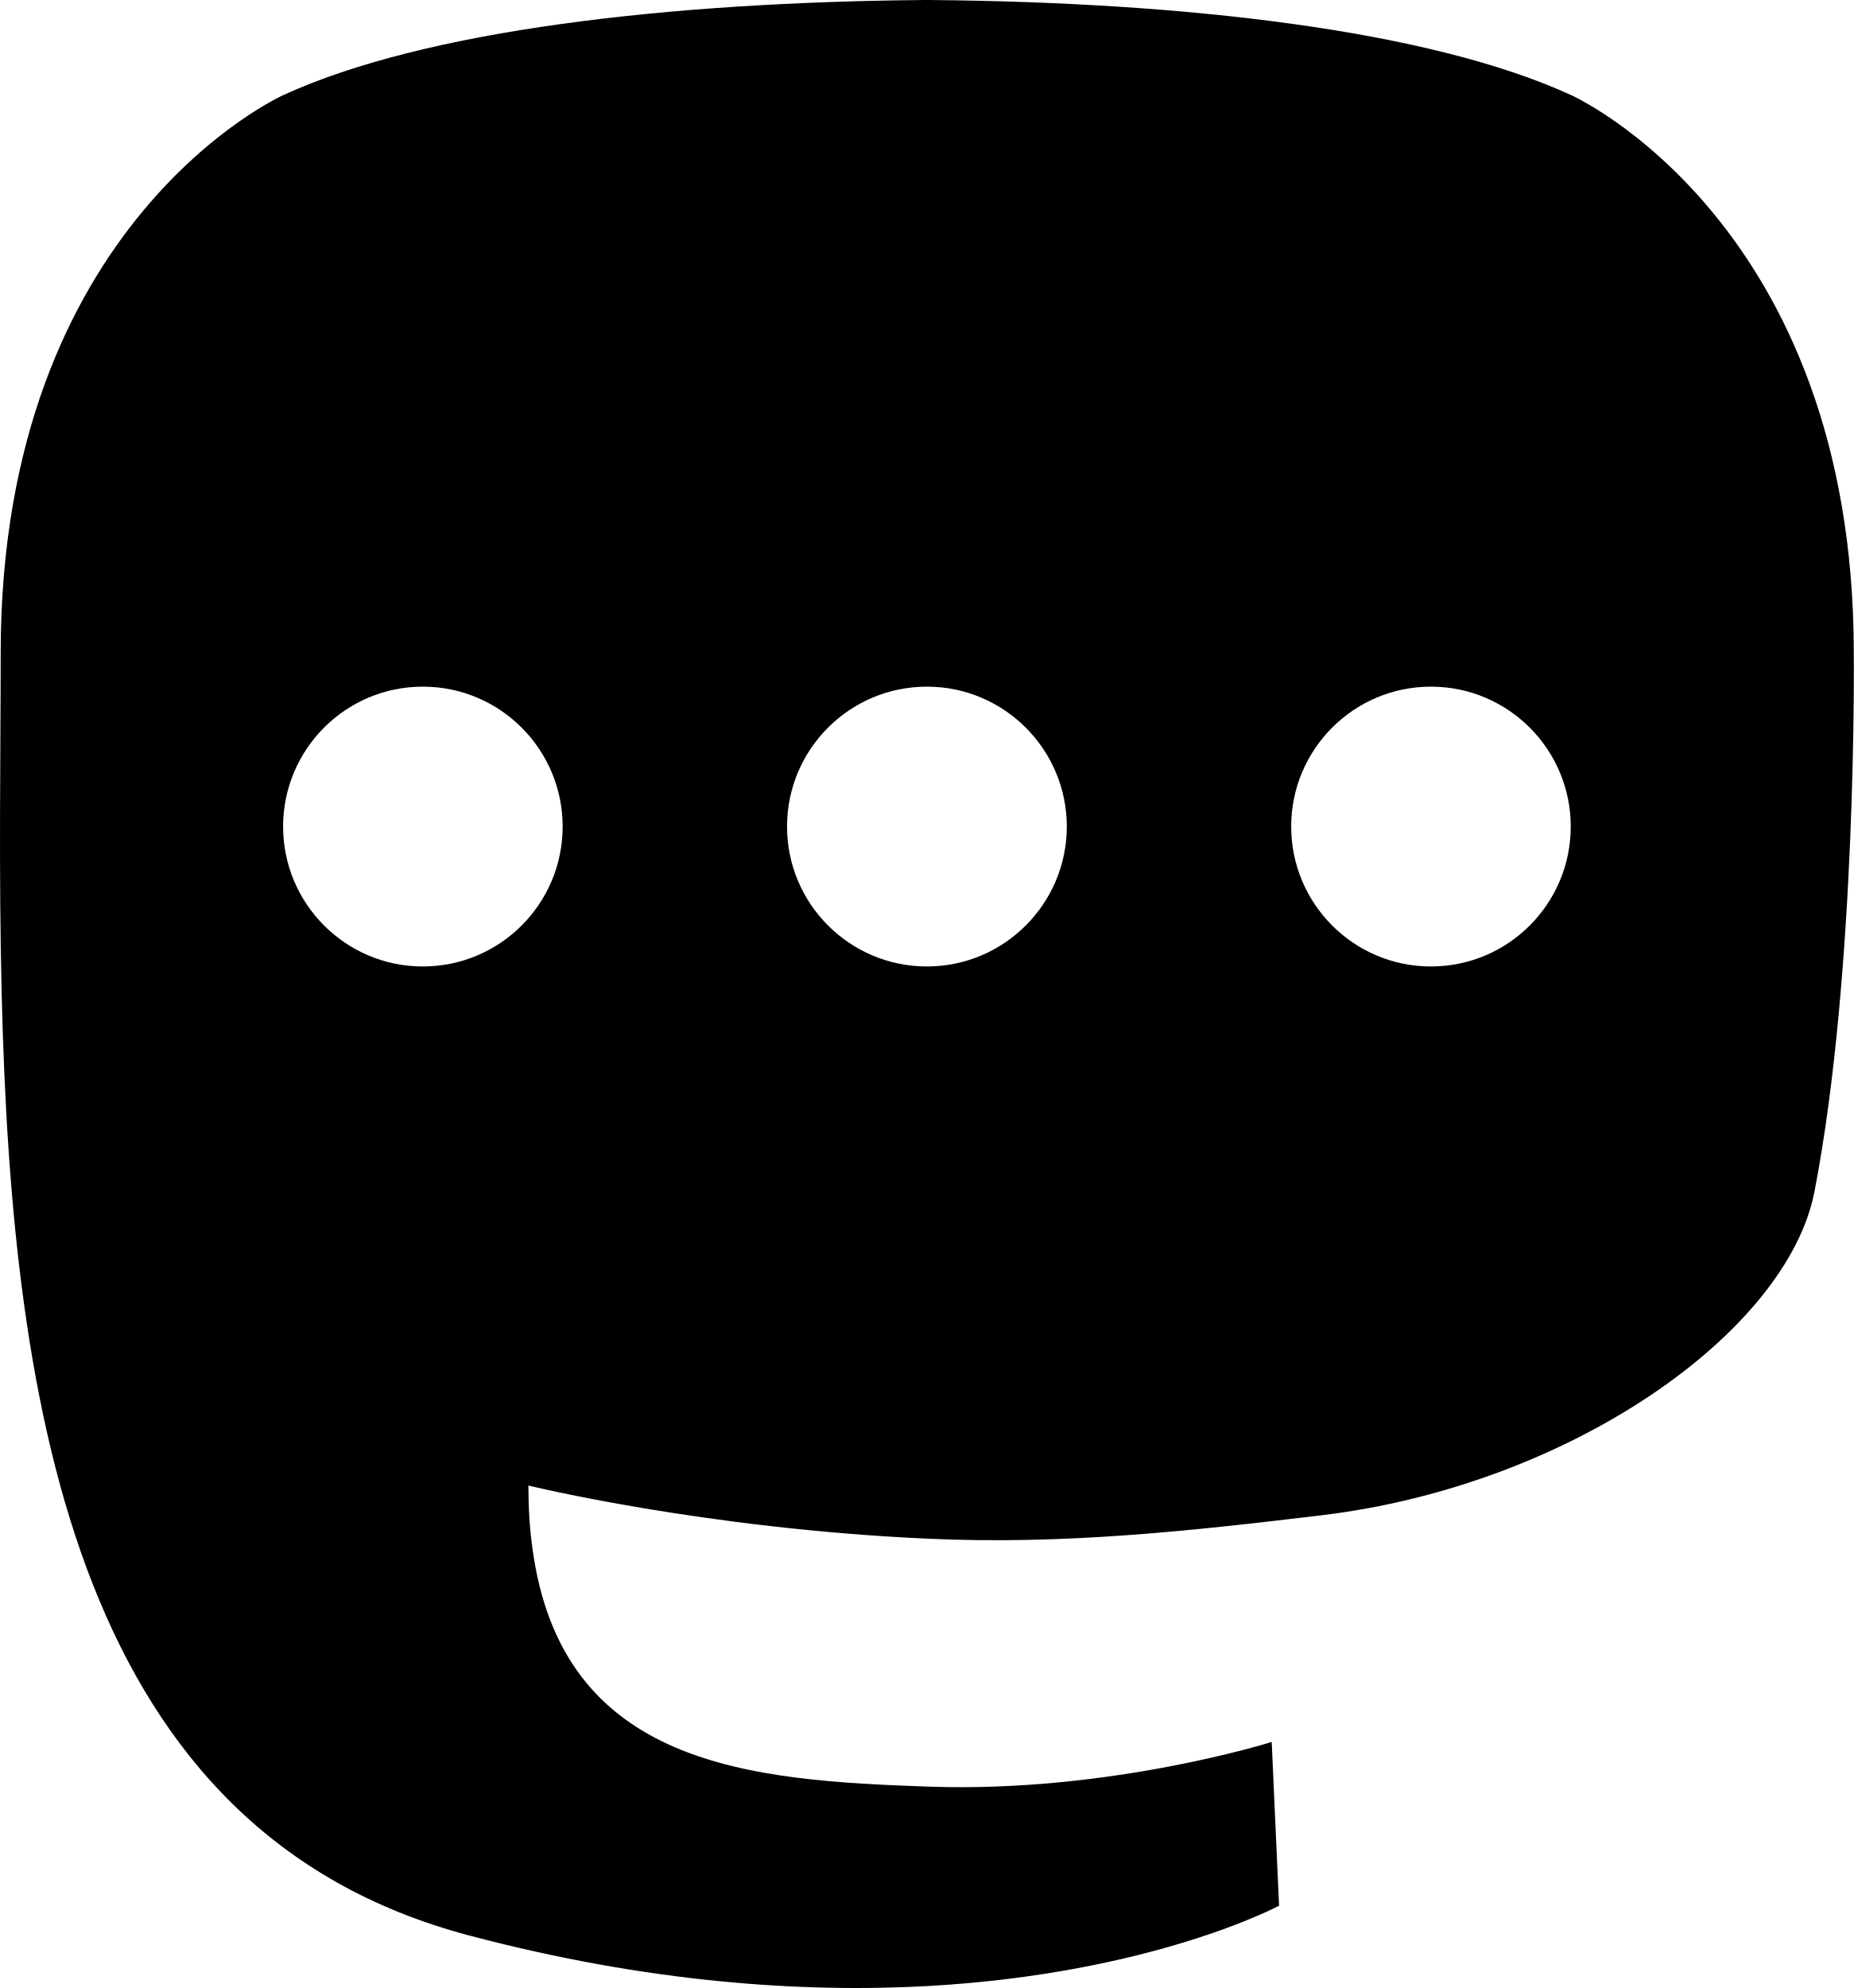
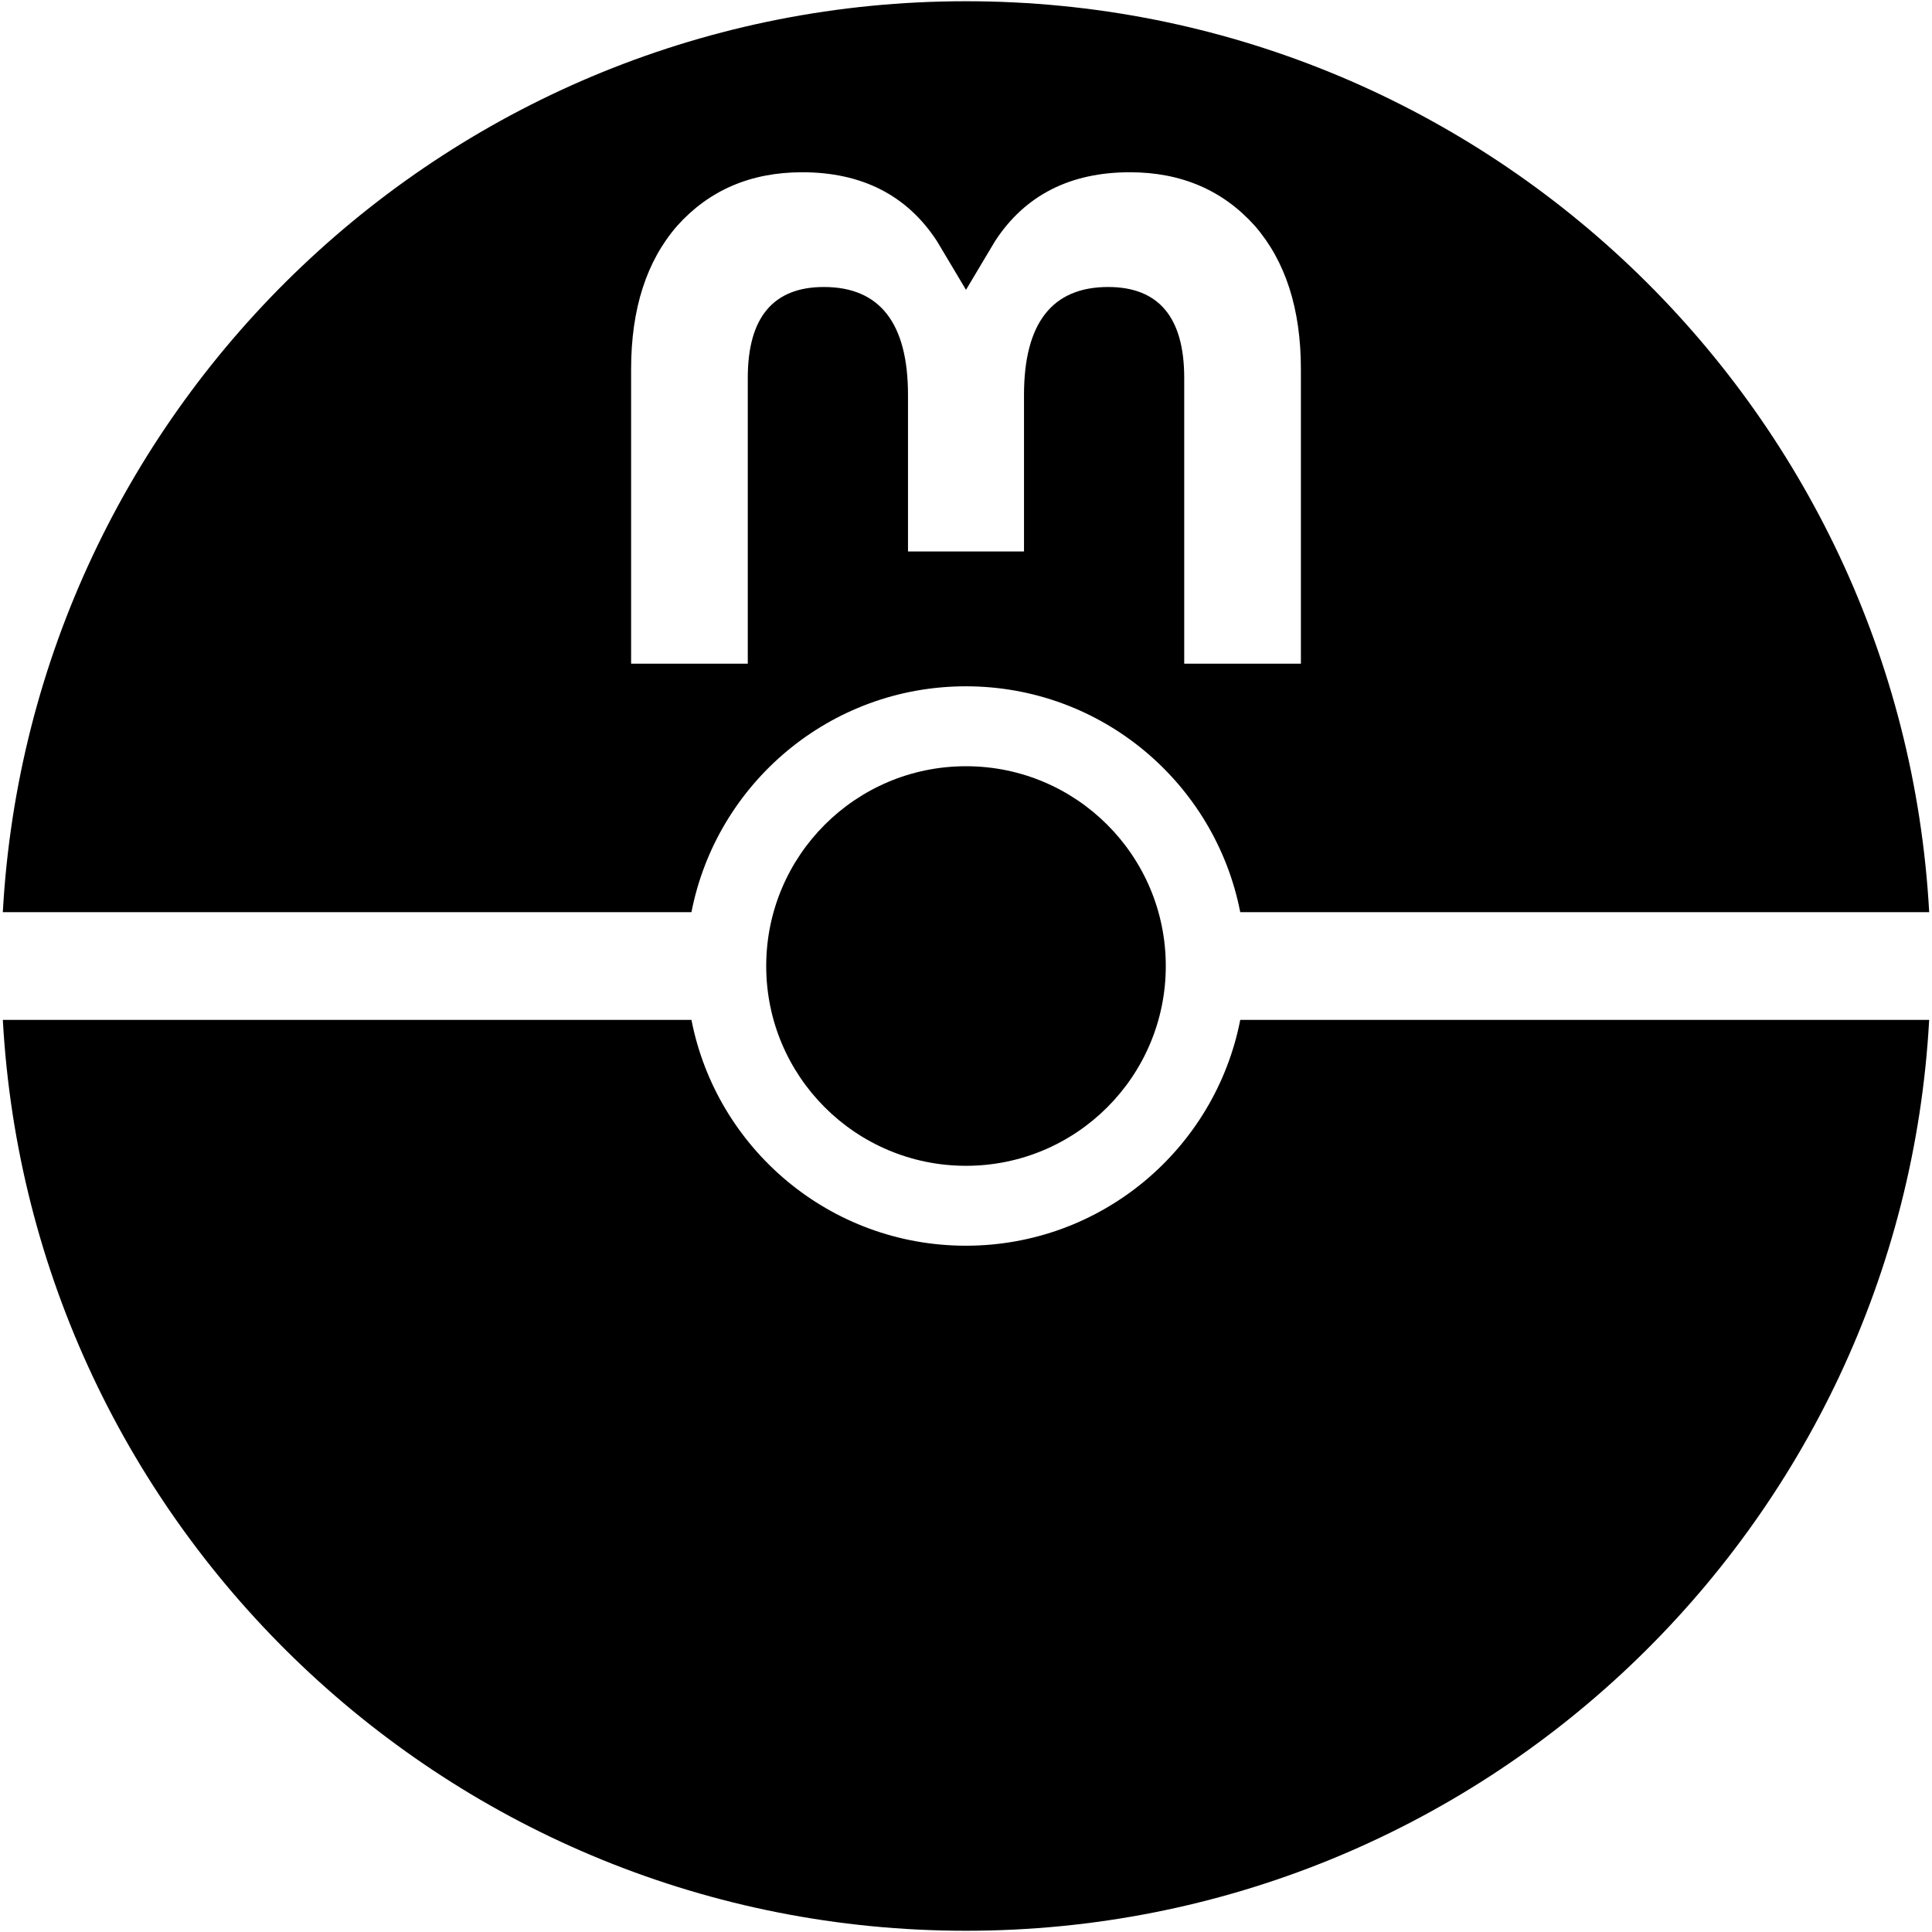
- <svg xmlns="http://www.w3.org/2000/svg" viewBox="0 0 94.023 100.804" height="28.449mm" width="26.535mm">
-   <path d="M72.571 49.006c-3.913 0-7.085-3.183-7.085-7.095 0-3.911 3.172-7.094 7.085-7.094 3.921 0 7.094 3.183 7.094 7.094 0 3.913-3.172 7.095-7.094 7.095m-25.559 0c-3.922 0-7.095-3.183-7.095-7.095 0-3.911 3.172-7.094 7.095-7.094 3.911 0 7.094 3.183 7.094 7.094 0 3.913-3.183 7.095-7.094 7.095m-25.57 0c-3.911 0-7.084-3.183-7.084-7.095 0-3.911 3.172-7.094 7.084-7.094 3.921 0 7.094 3.183 7.094 7.094 0 3.913-3.172 7.095-7.094 7.095m72.578-15.905c0-21.866-14.324-28.274-14.324-28.274-7.23-3.319-19.63-4.713-32.517-4.827h-.312c-12.889.115-25.289 1.509-32.508 4.827 0 0-14.324 6.407-14.324 28.274 0 5.004-.105 10.995.051 17.34C.606 71.83 4.007 92.905 23.783 98.138c9.113 2.413 16.945 2.913 23.249 2.569 11.422-.634 17.84-4.076 17.84-4.076l-.374-8.303s-8.166 2.58-17.341 2.268c-9.091-.312-18.683-.978-20.16-12.139-.135-.979-.198-2.029-.198-3.131 0 0 8.915 2.185 20.233 2.694 6.907.323 13.399-.394 19.984-1.185 12.627-1.509 23.624-9.29 25.008-16.405 2.174-11.193 1.996-27.328 1.996-27.328" fill="#000" />
+ <svg xmlns="http://www.w3.org/2000/svg" xmlns:ns1="http://www.openswatchbook.org/uri/2009/osb" version="1.1" x="0px" y="0px" viewBox="-0.147 -0.063 100 100" enable-background="new -0.147 -0.063 100 100" xml:space="preserve" id="svg12" width="100" height="100">
+   <defs id="defs16">
+     <linearGradient id="linearGradient2254" ns1:paint="solid">
+       <stop style="stop-color:#ffffff;stop-opacity:1;" offset="0" id="stop2252" />
+     </linearGradient>
+   </defs>
+   <g id="g4548" transform="translate(0,-25)">
+     <g id="g4558" transform="translate(0,-0.6490595)">
+       <path style="fill:#000000;fill-opacity:1;stroke:none" id="path2" d="m 49.846,65.064 c -7.042,0 -12.904,-5.028 -14.204,-11.689 H -5e-4 c 1.447,26.281 23.213,47.147 49.853,47.147 26.644,0 48.407,-20.866 49.854,-47.147 h -35.658 c -1.299,6.661 -7.16,11.689 -14.202,11.689 z" transform="translate(0,25)" />
+       <circle style="fill:#000000;fill-opacity:1;stroke:none" id="circle6" r="10.341" cy="50.587" cx="49.853" transform="translate(0,25)" />
+       <path style="fill:#000000;fill-opacity:1;stroke:none" d="M 50 0.064 C 23.36 0.064 1.593 20.931 0.146 47.213 L 35.789 47.213 C 37.089 40.552 42.953 35.523 49.994 35.523 C 57.036 35.523 62.895 40.552 64.195 47.213 L 99.854 47.213 C 98.408 20.931 76.645 0.064 50 0.064 z M 41.518 8.916 C 44.608 8.916 46.949 10.105 48.496 12.48 L 50 15.002 L 51.504 12.48 C 53.051 10.105 55.392 8.916 58.482 8.916 C 61.153 8.916 63.304 9.854 64.947 11.686 C 66.54 13.517 67.334 15.994 67.334 19.109 L 67.334 34.352 L 61.295 34.352 L 61.295 19.557 C 61.295 16.438 59.982 14.855 57.357 14.855 C 54.455 14.855 53.002 16.732 53.002 20.445 L 53.002 28.543 L 46.998 28.543 L 46.998 20.445 C 46.998 16.732 45.545 14.855 42.643 14.855 C 40.018 14.855 38.705 16.438 38.705 19.557 L 38.705 34.352 L 32.666 34.352 L 32.666 19.109 C 32.666 15.994 33.459 13.517 35.053 11.686 C 36.696 9.854 38.847 8.916 41.518 8.916 z " id="path4" transform="translate(-0.147,25.58606)" />
+     </g>
+   </g>
</svg>
